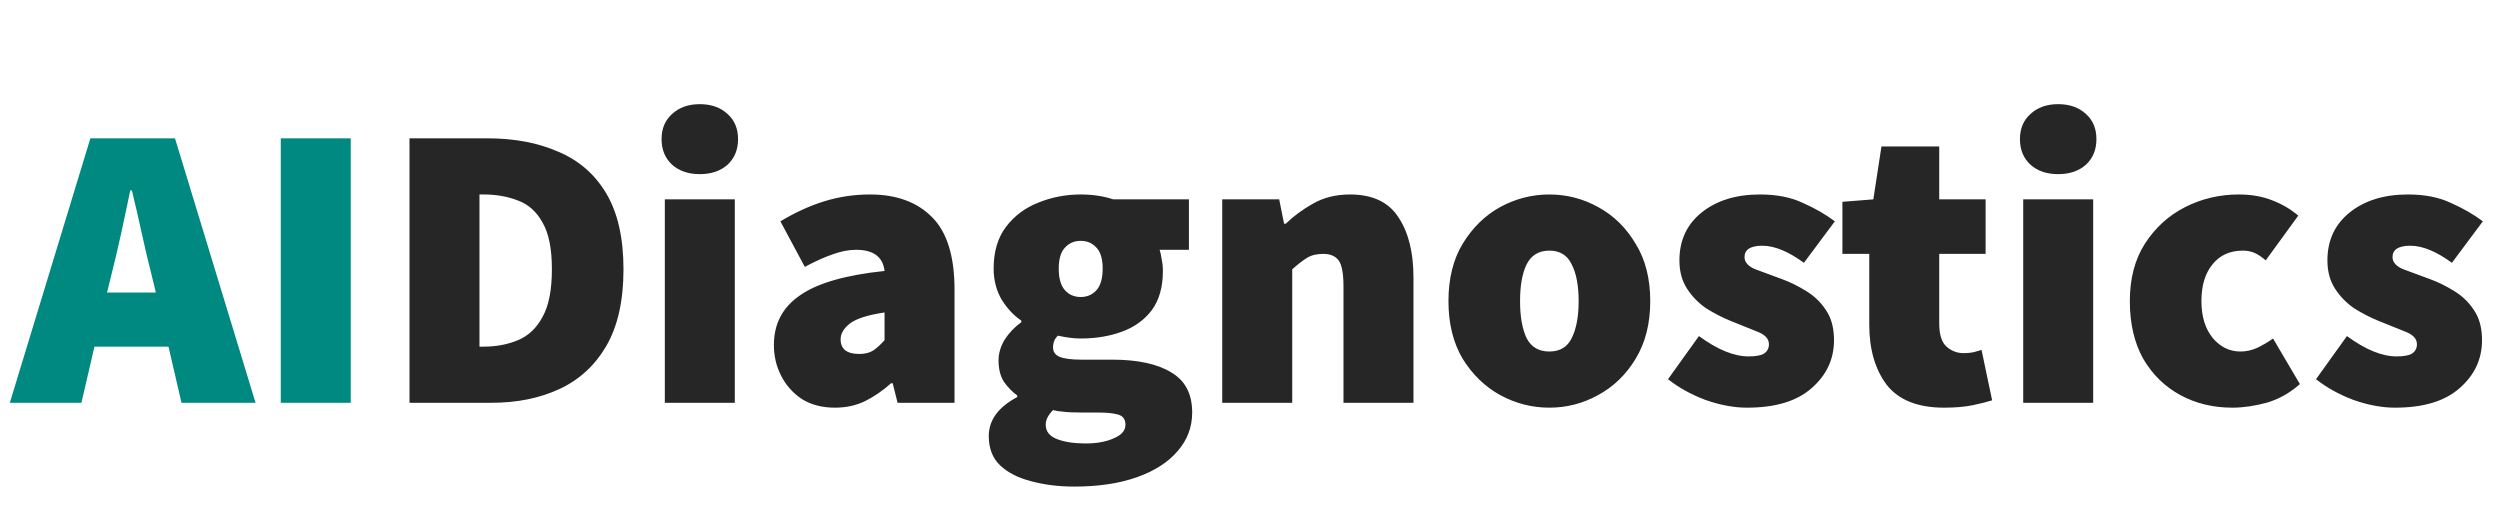
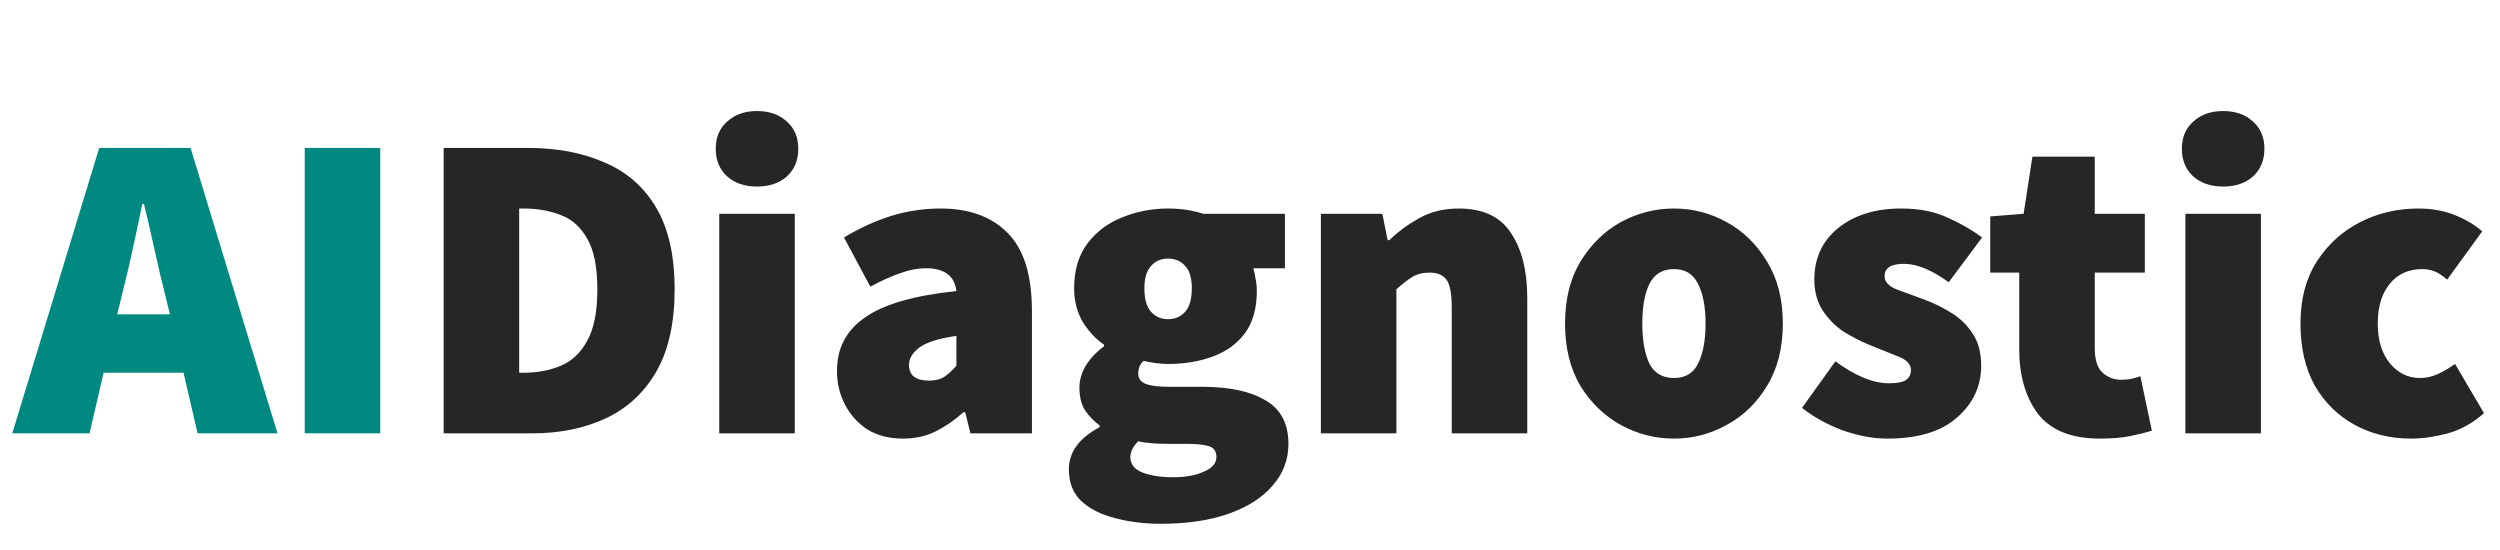
- <svg xmlns="http://www.w3.org/2000/svg" width="180" height="37" viewBox="0 0 180 37" fill="none">
-   <path d="M8.03 19.744L7.708 21.062H11.223L10.901 19.744C10.666 18.826 10.432 17.83 10.198 16.756C9.963 15.682 9.729 14.666 9.495 13.709H9.378C9.182 14.666 8.968 15.682 8.733 16.756C8.499 17.83 8.264 18.826 8.03 19.744ZM0.707 29L6.507 9.96H12.6L18.4 29H13.068L12.131 24.958H6.8L5.863 29H0.707ZM20.215 29V9.96H25.254V29H20.215Z" fill="#008981" />
-   <path d="M29.484 29V9.96H35.108C37.041 9.96 38.74 10.282 40.205 10.927C41.689 11.552 42.841 12.557 43.661 13.944C44.481 15.33 44.891 17.146 44.891 19.392C44.891 21.638 44.481 23.474 43.661 24.899C42.841 26.305 41.718 27.34 40.292 28.004C38.867 28.668 37.236 29 35.401 29H29.484ZM34.522 24.958H34.815C35.733 24.958 36.563 24.801 37.305 24.489C38.047 24.177 38.633 23.62 39.062 22.819C39.511 22.019 39.736 20.876 39.736 19.392C39.736 17.908 39.511 16.785 39.062 16.023C38.633 15.242 38.047 14.715 37.305 14.442C36.563 14.149 35.733 14.002 34.815 14.002H34.522V24.958ZM47.867 29V14.354H52.906V29H47.867ZM50.387 12.538C49.566 12.538 48.903 12.313 48.395 11.864C47.887 11.395 47.633 10.78 47.633 10.019C47.633 9.257 47.887 8.652 48.395 8.202C48.903 7.734 49.566 7.499 50.387 7.499C51.207 7.499 51.871 7.734 52.379 8.202C52.886 8.652 53.14 9.257 53.14 10.019C53.14 10.78 52.886 11.395 52.379 11.864C51.871 12.313 51.207 12.538 50.387 12.538ZM60.114 29.352C59.196 29.352 58.406 29.146 57.742 28.736C57.097 28.307 56.599 27.75 56.248 27.067C55.896 26.383 55.72 25.641 55.72 24.84C55.72 23.317 56.345 22.126 57.595 21.267C58.845 20.388 60.876 19.802 63.688 19.509C63.571 18.494 62.887 17.986 61.637 17.986C61.11 17.986 60.554 18.093 59.968 18.308C59.382 18.504 58.708 18.806 57.947 19.216L56.189 15.936C57.224 15.311 58.269 14.832 59.323 14.5C60.397 14.168 61.501 14.002 62.633 14.002C64.547 14.002 66.041 14.549 67.115 15.643C68.189 16.717 68.726 18.455 68.726 20.857V29H64.625L64.274 27.594H64.156C63.571 28.121 62.946 28.551 62.282 28.883C61.637 29.195 60.915 29.352 60.114 29.352ZM61.872 25.485C62.282 25.485 62.624 25.397 62.897 25.221C63.17 25.026 63.434 24.782 63.688 24.489V22.497C62.497 22.673 61.667 22.936 61.198 23.288C60.749 23.64 60.524 24.02 60.524 24.43C60.524 25.133 60.973 25.485 61.872 25.485ZM77.342 35.034C76.229 35.034 75.204 34.907 74.266 34.653C73.329 34.419 72.577 34.038 72.011 33.511C71.464 32.984 71.191 32.281 71.191 31.402C71.191 30.25 71.874 29.312 73.241 28.59V28.473C72.87 28.199 72.548 27.867 72.274 27.477C72.02 27.067 71.894 26.559 71.894 25.954C71.894 25.446 72.04 24.948 72.333 24.46C72.645 23.971 73.046 23.552 73.534 23.2V23.083C73.007 22.731 72.538 22.233 72.128 21.589C71.737 20.925 71.542 20.173 71.542 19.334C71.542 18.123 71.835 17.127 72.421 16.346C73.026 15.545 73.807 14.959 74.764 14.588C75.721 14.198 76.737 14.002 77.811 14.002C78.67 14.002 79.451 14.12 80.154 14.354H85.602V17.986H83.493C83.552 18.162 83.601 18.386 83.64 18.66C83.698 18.933 83.728 19.216 83.728 19.509C83.728 20.662 83.464 21.599 82.937 22.321C82.409 23.024 81.697 23.542 80.799 23.874C79.9 24.206 78.904 24.372 77.811 24.372C77.322 24.372 76.776 24.303 76.17 24.167C75.936 24.382 75.819 24.665 75.819 25.016C75.819 25.329 75.975 25.553 76.287 25.69C76.619 25.827 77.147 25.895 77.869 25.895H80.066C81.902 25.895 83.318 26.198 84.314 26.803C85.329 27.389 85.837 28.356 85.837 29.703C85.837 30.758 85.485 31.685 84.782 32.486C84.099 33.286 83.122 33.911 81.853 34.361C80.584 34.81 79.08 35.034 77.342 35.034ZM77.811 21.384C78.279 21.384 78.66 21.218 78.953 20.886C79.246 20.554 79.392 20.037 79.392 19.334C79.392 18.65 79.246 18.152 78.953 17.84C78.66 17.508 78.279 17.342 77.811 17.342C77.342 17.342 76.961 17.508 76.668 17.84C76.375 18.152 76.229 18.65 76.229 19.334C76.229 20.037 76.375 20.554 76.668 20.886C76.961 21.218 77.342 21.384 77.811 21.384ZM78.162 31.929C78.982 31.929 79.666 31.802 80.213 31.548C80.759 31.314 81.033 30.992 81.033 30.582C81.033 30.191 80.857 29.947 80.505 29.849C80.174 29.752 79.695 29.703 79.07 29.703H77.928C77.342 29.703 76.893 29.683 76.58 29.644C76.287 29.625 76.034 29.586 75.819 29.527C75.467 29.879 75.291 30.23 75.291 30.582C75.291 31.05 75.555 31.392 76.082 31.607C76.629 31.822 77.322 31.929 78.162 31.929ZM88.001 29V14.354H92.102L92.454 16.111H92.571C93.157 15.545 93.821 15.057 94.563 14.647C95.325 14.217 96.203 14.002 97.199 14.002C98.82 14.002 99.982 14.549 100.685 15.643C101.408 16.717 101.769 18.162 101.769 19.978V29H96.731V20.622C96.731 19.685 96.613 19.06 96.379 18.748C96.145 18.435 95.774 18.279 95.266 18.279C94.797 18.279 94.407 18.377 94.094 18.572C93.782 18.767 93.43 19.041 93.04 19.392V29H88.001ZM111.553 29.352C110.304 29.352 109.122 29.049 108.009 28.443C106.915 27.838 106.017 26.969 105.314 25.836C104.631 24.684 104.289 23.298 104.289 21.677C104.289 20.056 104.631 18.679 105.314 17.547C106.017 16.395 106.915 15.516 108.009 14.91C109.122 14.305 110.304 14.002 111.553 14.002C112.803 14.002 113.975 14.305 115.068 14.91C116.182 15.516 117.08 16.395 117.763 17.547C118.466 18.679 118.818 20.056 118.818 21.677C118.818 23.298 118.466 24.684 117.763 25.836C117.08 26.969 116.182 27.838 115.068 28.443C113.975 29.049 112.803 29.352 111.553 29.352ZM111.553 25.309C112.315 25.309 112.852 24.987 113.164 24.343C113.496 23.679 113.662 22.79 113.662 21.677C113.662 20.564 113.496 19.685 113.164 19.041C112.852 18.377 112.315 18.045 111.553 18.045C110.792 18.045 110.245 18.377 109.913 19.041C109.601 19.685 109.444 20.564 109.444 21.677C109.444 22.79 109.601 23.679 109.913 24.343C110.245 24.987 110.792 25.309 111.553 25.309ZM125.781 29.352C124.844 29.352 123.848 29.166 122.793 28.795C121.758 28.404 120.86 27.906 120.098 27.301L122.324 24.196C123.652 25.172 124.844 25.661 125.898 25.661C126.425 25.661 126.796 25.592 127.011 25.456C127.246 25.299 127.363 25.075 127.363 24.782C127.363 24.391 127.08 24.089 126.513 23.874C125.947 23.64 125.293 23.376 124.551 23.083C123.984 22.849 123.418 22.556 122.852 22.204C122.305 21.833 121.846 21.364 121.475 20.798C121.104 20.232 120.918 19.548 120.918 18.748C120.918 17.303 121.455 16.15 122.529 15.291C123.604 14.432 125 14.002 126.718 14.002C127.929 14.002 128.964 14.207 129.823 14.617C130.702 15.008 131.464 15.447 132.108 15.936L129.882 18.923C129.355 18.533 128.837 18.23 128.329 18.015C127.822 17.801 127.343 17.693 126.894 17.693C126.035 17.693 125.605 17.967 125.605 18.513C125.605 18.884 125.869 19.177 126.396 19.392C126.943 19.587 127.578 19.822 128.3 20.095C128.886 20.31 129.462 20.593 130.028 20.945C130.614 21.296 131.093 21.755 131.464 22.321C131.854 22.888 132.049 23.61 132.049 24.489C132.049 25.856 131.512 27.008 130.438 27.945C129.384 28.883 127.831 29.352 125.781 29.352ZM139.977 29.352C138.082 29.352 136.706 28.805 135.846 27.711C135.007 26.598 134.587 25.153 134.587 23.376V18.279H132.653V14.53L134.88 14.354L135.465 10.546H139.625V14.354H142.964V18.279H139.625V23.288C139.625 24.089 139.801 24.645 140.152 24.958C140.504 25.27 140.914 25.426 141.383 25.426C141.617 25.426 141.841 25.407 142.056 25.368C142.291 25.309 142.496 25.251 142.671 25.192L143.433 28.824C143.062 28.941 142.593 29.059 142.027 29.176C141.461 29.293 140.777 29.352 139.977 29.352ZM145.671 29V14.354H150.709V29H145.671ZM148.19 12.538C147.37 12.538 146.706 12.313 146.198 11.864C145.69 11.395 145.436 10.78 145.436 10.019C145.436 9.257 145.69 8.652 146.198 8.202C146.706 7.734 147.37 7.499 148.19 7.499C149.01 7.499 149.674 7.734 150.182 8.202C150.689 8.652 150.943 9.257 150.943 10.019C150.943 10.78 150.689 11.395 150.182 11.864C149.674 12.313 149.01 12.538 148.19 12.538ZM160.729 29.352C159.343 29.352 158.093 29.049 156.98 28.443C155.867 27.838 154.978 26.969 154.314 25.836C153.67 24.684 153.348 23.298 153.348 21.677C153.348 20.056 153.709 18.679 154.432 17.547C155.174 16.395 156.14 15.516 157.332 14.91C158.523 14.305 159.812 14.002 161.198 14.002C162.077 14.002 162.868 14.139 163.571 14.412C164.293 14.686 164.928 15.057 165.475 15.525L163.131 18.748C162.819 18.474 162.536 18.289 162.282 18.191C162.028 18.093 161.764 18.045 161.491 18.045C160.554 18.045 159.821 18.377 159.294 19.041C158.767 19.685 158.503 20.564 158.503 21.677C158.503 22.79 158.777 23.679 159.323 24.343C159.87 24.987 160.534 25.309 161.315 25.309C161.725 25.309 162.126 25.221 162.516 25.046C162.926 24.85 163.307 24.626 163.659 24.372L165.592 27.653C164.869 28.297 164.069 28.746 163.19 29C162.311 29.234 161.491 29.352 160.729 29.352ZM172.437 29.352C171.5 29.352 170.504 29.166 169.449 28.795C168.414 28.404 167.516 27.906 166.754 27.301L168.98 24.196C170.308 25.172 171.5 25.661 172.554 25.661C173.081 25.661 173.452 25.592 173.667 25.456C173.902 25.299 174.019 25.075 174.019 24.782C174.019 24.391 173.736 24.089 173.169 23.874C172.603 23.64 171.949 23.376 171.207 23.083C170.64 22.849 170.074 22.556 169.508 22.204C168.961 21.833 168.502 21.364 168.131 20.798C167.76 20.232 167.574 19.548 167.574 18.748C167.574 17.303 168.111 16.15 169.186 15.291C170.26 14.432 171.656 14.002 173.374 14.002C174.585 14.002 175.62 14.207 176.479 14.617C177.358 15.008 178.12 15.447 178.764 15.936L176.538 18.923C176.011 18.533 175.493 18.23 174.985 18.015C174.478 17.801 173.999 17.693 173.55 17.693C172.691 17.693 172.261 17.967 172.261 18.513C172.261 18.884 172.525 19.177 173.052 19.392C173.599 19.587 174.234 19.822 174.956 20.095C175.542 20.31 176.118 20.593 176.684 20.945C177.27 21.296 177.749 21.755 178.12 22.321C178.51 22.888 178.706 23.61 178.706 24.489C178.706 25.856 178.168 27.008 177.094 27.945C176.04 28.883 174.487 29.352 172.437 29.352Z" fill="#262626" />
+ <svg xmlns="http://www.w3.org/2000/svg" width="150" height="33" viewBox="0 0 150 33" fill="none">
+   <path d="M7.323 17.674L7.033 18.86H10.195L9.905 17.674C9.694 16.849 9.484 15.953 9.273 14.987C9.062 14.021 8.851 13.108 8.641 12.247H8.535C8.36 13.108 8.166 14.021 7.956 14.987C7.745 15.953 7.534 16.849 7.323 17.674ZM0.737 26L5.953 8.875H11.433L16.65 26H11.855L11.012 22.364H6.217L5.374 26H0.737ZM18.283 26V8.875H22.815V26H18.283Z" fill="#008981" />
+   <path d="M26.619 26V8.875H31.678C33.417 8.875 34.945 9.164 36.262 9.744C37.597 10.306 38.633 11.211 39.371 12.458C40.109 13.705 40.478 15.338 40.478 17.358C40.478 19.378 40.109 21.029 39.371 22.311C38.633 23.576 37.623 24.507 36.341 25.104C35.059 25.701 33.592 26 31.941 26H26.619ZM31.151 22.364H31.414C32.24 22.364 32.986 22.224 33.654 21.943C34.321 21.662 34.848 21.161 35.235 20.441C35.639 19.721 35.841 18.693 35.841 17.358C35.841 16.023 35.639 15.013 35.235 14.328C34.848 13.626 34.321 13.152 33.654 12.906C32.986 12.642 32.24 12.511 31.414 12.511H31.151V22.364ZM43.155 26V12.827H47.686V26H43.155ZM45.42 11.193C44.683 11.193 44.086 10.991 43.629 10.587C43.172 10.166 42.944 9.612 42.944 8.927C42.944 8.242 43.172 7.698 43.629 7.294C44.086 6.872 44.683 6.662 45.42 6.662C46.158 6.662 46.755 6.872 47.212 7.294C47.669 7.698 47.897 8.242 47.897 8.927C47.897 9.612 47.669 10.166 47.212 10.587C46.755 10.991 46.158 11.193 45.42 11.193ZM54.17 26.316C53.344 26.316 52.633 26.132 52.036 25.763C51.456 25.377 51.008 24.876 50.692 24.261C50.376 23.646 50.218 22.979 50.218 22.259C50.218 20.889 50.78 19.817 51.904 19.044C53.028 18.254 54.855 17.727 57.384 17.464C57.279 16.55 56.664 16.094 55.54 16.094C55.066 16.094 54.565 16.19 54.038 16.383C53.511 16.559 52.905 16.831 52.22 17.2L50.639 14.249C51.57 13.687 52.51 13.257 53.458 12.958C54.424 12.66 55.417 12.511 56.436 12.511C58.157 12.511 59.501 13.002 60.467 13.986C61.433 14.952 61.916 16.515 61.916 18.676V26H58.227L57.911 24.735H57.806C57.279 25.21 56.717 25.596 56.119 25.895C55.54 26.176 54.89 26.316 54.17 26.316ZM55.751 22.838C56.119 22.838 56.427 22.759 56.673 22.601C56.919 22.426 57.156 22.206 57.384 21.943V20.151C56.313 20.309 55.566 20.546 55.145 20.862C54.741 21.178 54.539 21.521 54.539 21.89C54.539 22.522 54.943 22.838 55.751 22.838ZM69.665 31.427C68.664 31.427 67.742 31.313 66.899 31.085C66.056 30.874 65.379 30.532 64.87 30.057C64.378 29.583 64.132 28.951 64.132 28.16C64.132 27.124 64.747 26.281 65.977 25.631V25.526C65.643 25.28 65.353 24.981 65.107 24.63C64.879 24.261 64.765 23.804 64.765 23.26C64.765 22.803 64.896 22.355 65.16 21.916C65.441 21.477 65.801 21.099 66.24 20.783V20.678C65.766 20.362 65.344 19.914 64.975 19.334C64.624 18.737 64.448 18.061 64.448 17.306C64.448 16.217 64.712 15.321 65.239 14.618C65.783 13.898 66.486 13.371 67.347 13.037C68.207 12.686 69.121 12.511 70.087 12.511C70.859 12.511 71.562 12.616 72.194 12.827H77.095V16.094H75.198C75.251 16.252 75.294 16.454 75.33 16.7C75.382 16.945 75.409 17.2 75.409 17.464C75.409 18.5 75.172 19.343 74.697 19.993C74.223 20.625 73.582 21.091 72.774 21.389C71.966 21.688 71.07 21.837 70.087 21.837C69.648 21.837 69.156 21.776 68.611 21.653C68.4 21.846 68.295 22.101 68.295 22.417C68.295 22.698 68.436 22.9 68.717 23.023C69.015 23.146 69.49 23.207 70.139 23.207H72.115C73.766 23.207 75.04 23.48 75.936 24.024C76.849 24.551 77.306 25.42 77.306 26.632C77.306 27.581 76.99 28.415 76.357 29.135C75.742 29.855 74.864 30.418 73.722 30.822C72.581 31.225 71.228 31.427 69.665 31.427ZM70.087 19.15C70.508 19.15 70.851 19.001 71.114 18.702C71.378 18.403 71.509 17.938 71.509 17.306C71.509 16.691 71.378 16.243 71.114 15.962C70.851 15.663 70.508 15.514 70.087 15.514C69.665 15.514 69.323 15.663 69.059 15.962C68.796 16.243 68.664 16.691 68.664 17.306C68.664 17.938 68.796 18.403 69.059 18.702C69.323 19.001 69.665 19.15 70.087 19.15ZM70.403 28.635C71.141 28.635 71.755 28.52 72.247 28.292C72.739 28.081 72.985 27.792 72.985 27.423C72.985 27.071 72.827 26.852 72.511 26.764C72.212 26.676 71.782 26.632 71.22 26.632H70.192C69.665 26.632 69.261 26.615 68.98 26.58C68.717 26.562 68.488 26.527 68.295 26.474C67.979 26.79 67.821 27.107 67.821 27.423C67.821 27.844 68.058 28.152 68.532 28.345C69.024 28.538 69.648 28.635 70.403 28.635ZM79.253 26V12.827H82.941L83.257 14.407H83.363C83.89 13.898 84.487 13.459 85.154 13.09C85.839 12.704 86.63 12.511 87.525 12.511C88.983 12.511 90.028 13.002 90.661 13.986C91.311 14.952 91.636 16.252 91.636 17.885V26H87.104V18.465C87.104 17.622 86.999 17.06 86.788 16.779C86.577 16.498 86.243 16.357 85.787 16.357C85.365 16.357 85.014 16.445 84.733 16.621C84.452 16.796 84.136 17.042 83.784 17.358V26H79.253ZM100.436 26.316C99.312 26.316 98.249 26.044 97.248 25.499C96.265 24.955 95.457 24.173 94.824 23.155C94.21 22.118 93.902 20.871 93.902 19.413C93.902 17.956 94.21 16.717 94.824 15.698C95.457 14.662 96.265 13.872 97.248 13.327C98.249 12.783 99.312 12.511 100.436 12.511C101.56 12.511 102.614 12.783 103.598 13.327C104.599 13.872 105.407 14.662 106.022 15.698C106.654 16.717 106.97 17.956 106.97 19.413C106.97 20.871 106.654 22.118 106.022 23.155C105.407 24.173 104.599 24.955 103.598 25.499C102.614 26.044 101.56 26.316 100.436 26.316ZM100.436 22.68C101.121 22.68 101.604 22.39 101.885 21.811C102.184 21.214 102.333 20.415 102.333 19.413C102.333 18.412 102.184 17.622 101.885 17.042C101.604 16.445 101.121 16.146 100.436 16.146C99.751 16.146 99.259 16.445 98.961 17.042C98.68 17.622 98.539 18.412 98.539 19.413C98.539 20.415 98.68 21.214 98.961 21.811C99.259 22.39 99.751 22.68 100.436 22.68ZM113.233 26.316C112.39 26.316 111.494 26.149 110.546 25.816C109.615 25.464 108.807 25.016 108.122 24.472L110.124 21.679C111.319 22.557 112.39 22.997 113.339 22.997C113.813 22.997 114.146 22.935 114.34 22.812C114.55 22.672 114.656 22.47 114.656 22.206C114.656 21.855 114.401 21.582 113.892 21.389C113.382 21.178 112.794 20.941 112.127 20.678C111.617 20.467 111.108 20.204 110.598 19.888C110.107 19.554 109.694 19.132 109.36 18.623C109.026 18.113 108.86 17.499 108.86 16.779C108.86 15.479 109.343 14.443 110.309 13.67C111.275 12.897 112.531 12.511 114.076 12.511C115.165 12.511 116.096 12.695 116.869 13.064C117.659 13.415 118.344 13.81 118.924 14.249L116.922 16.937C116.447 16.585 115.982 16.313 115.525 16.12C115.069 15.927 114.638 15.83 114.234 15.83C113.461 15.83 113.075 16.076 113.075 16.568C113.075 16.902 113.312 17.165 113.786 17.358C114.278 17.534 114.849 17.745 115.499 17.991C116.026 18.184 116.544 18.439 117.053 18.755C117.58 19.071 118.011 19.484 118.344 19.993C118.696 20.502 118.871 21.152 118.871 21.943C118.871 23.172 118.388 24.208 117.422 25.052C116.474 25.895 115.077 26.316 113.233 26.316ZM126.001 26.316C124.297 26.316 123.059 25.824 122.286 24.841C121.531 23.84 121.153 22.54 121.153 20.941V16.357H119.415V12.985L121.417 12.827L121.944 9.402H125.685V12.827H128.689V16.357H125.685V20.862C125.685 21.582 125.843 22.083 126.159 22.364C126.475 22.645 126.844 22.786 127.266 22.786C127.477 22.786 127.679 22.768 127.872 22.733C128.083 22.68 128.267 22.628 128.425 22.575L129.11 25.842C128.776 25.947 128.355 26.053 127.845 26.158C127.336 26.264 126.721 26.316 126.001 26.316ZM131.123 26V12.827H135.654V26H131.123ZM133.389 11.193C132.651 11.193 132.054 10.991 131.597 10.587C131.14 10.166 130.912 9.612 130.912 8.927C130.912 8.242 131.14 7.698 131.597 7.294C132.054 6.872 132.651 6.662 133.389 6.662C134.126 6.662 134.723 6.872 135.18 7.294C135.637 7.698 135.865 8.242 135.865 8.927C135.865 9.612 135.637 10.166 135.18 10.587C134.723 10.991 134.126 11.193 133.389 11.193ZM144.667 26.316C143.42 26.316 142.296 26.044 141.295 25.499C140.294 24.955 139.494 24.173 138.897 23.155C138.318 22.118 138.028 20.871 138.028 19.413C138.028 17.956 138.353 16.717 139.003 15.698C139.67 14.662 140.54 13.872 141.611 13.327C142.682 12.783 143.842 12.511 145.089 12.511C145.879 12.511 146.591 12.633 147.223 12.879C147.873 13.125 148.444 13.459 148.935 13.88L146.828 16.779C146.547 16.533 146.292 16.366 146.064 16.278C145.835 16.19 145.598 16.146 145.352 16.146C144.509 16.146 143.85 16.445 143.376 17.042C142.902 17.622 142.665 18.412 142.665 19.413C142.665 20.415 142.911 21.214 143.403 21.811C143.894 22.39 144.492 22.68 145.194 22.68C145.563 22.68 145.923 22.601 146.274 22.443C146.643 22.267 146.986 22.066 147.302 21.837L149.041 24.788C148.391 25.368 147.671 25.772 146.88 26C146.09 26.211 145.352 26.316 144.667 26.316Z" fill="#262626" />
</svg>
